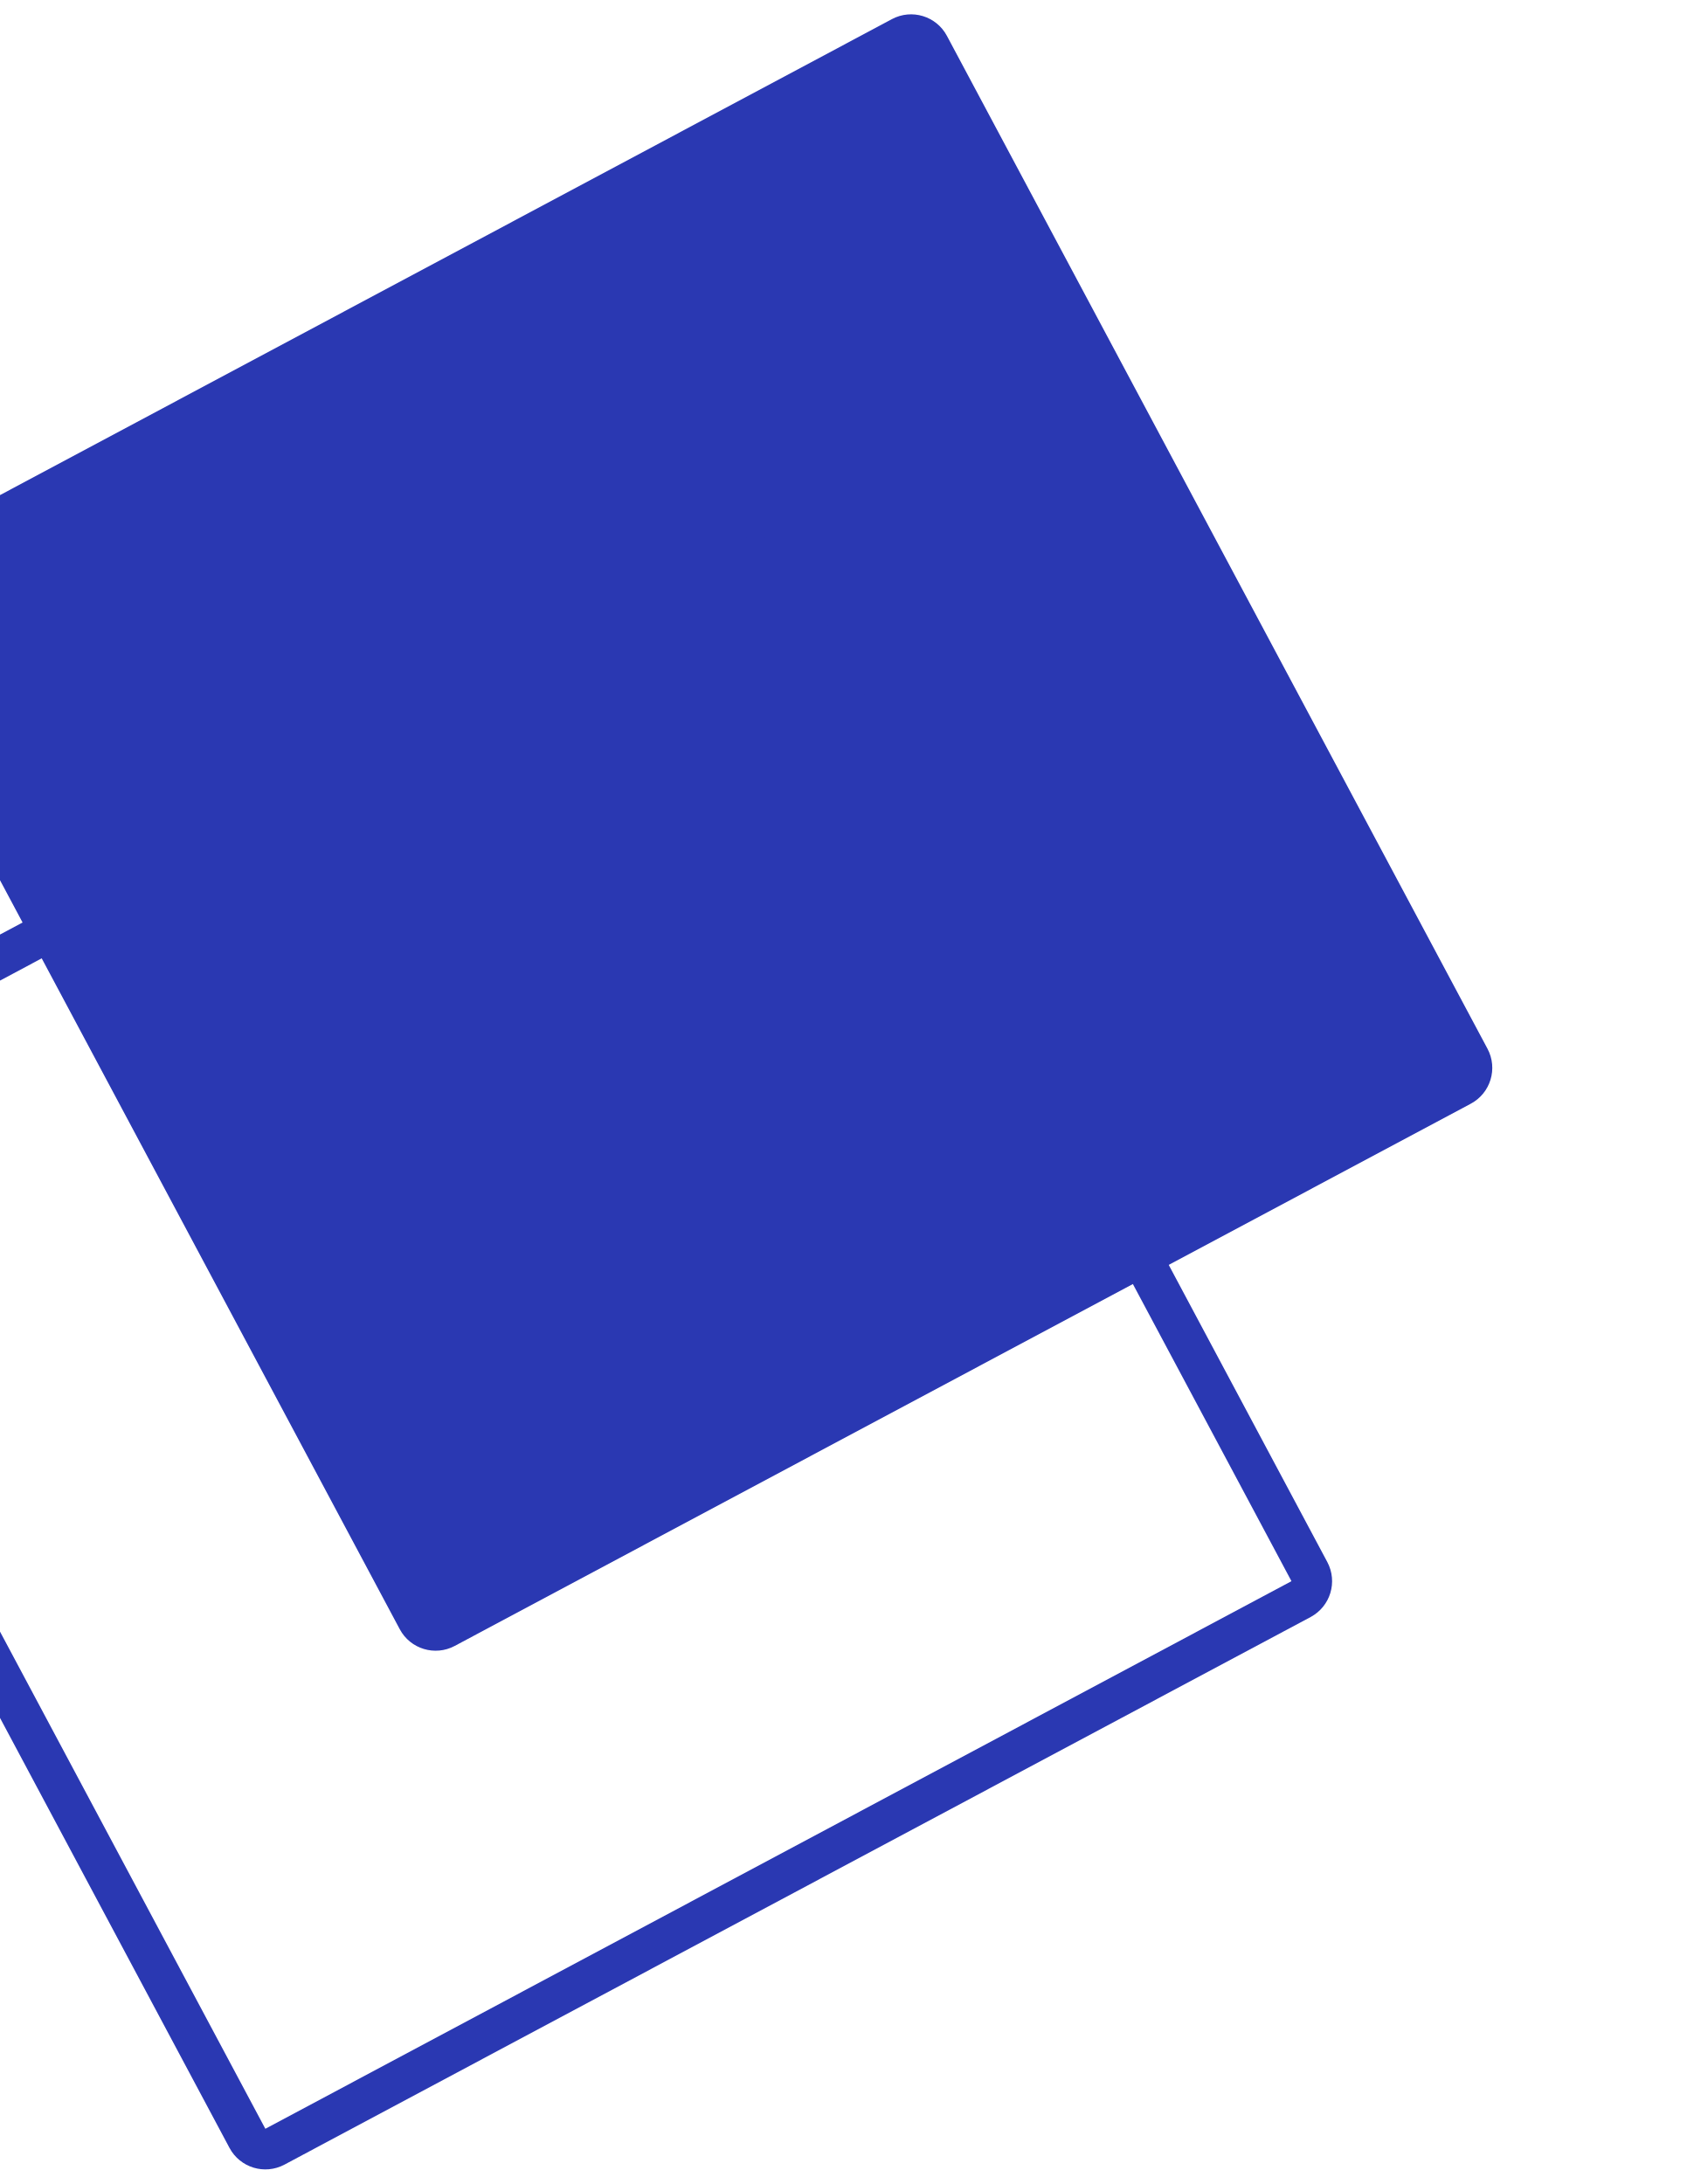
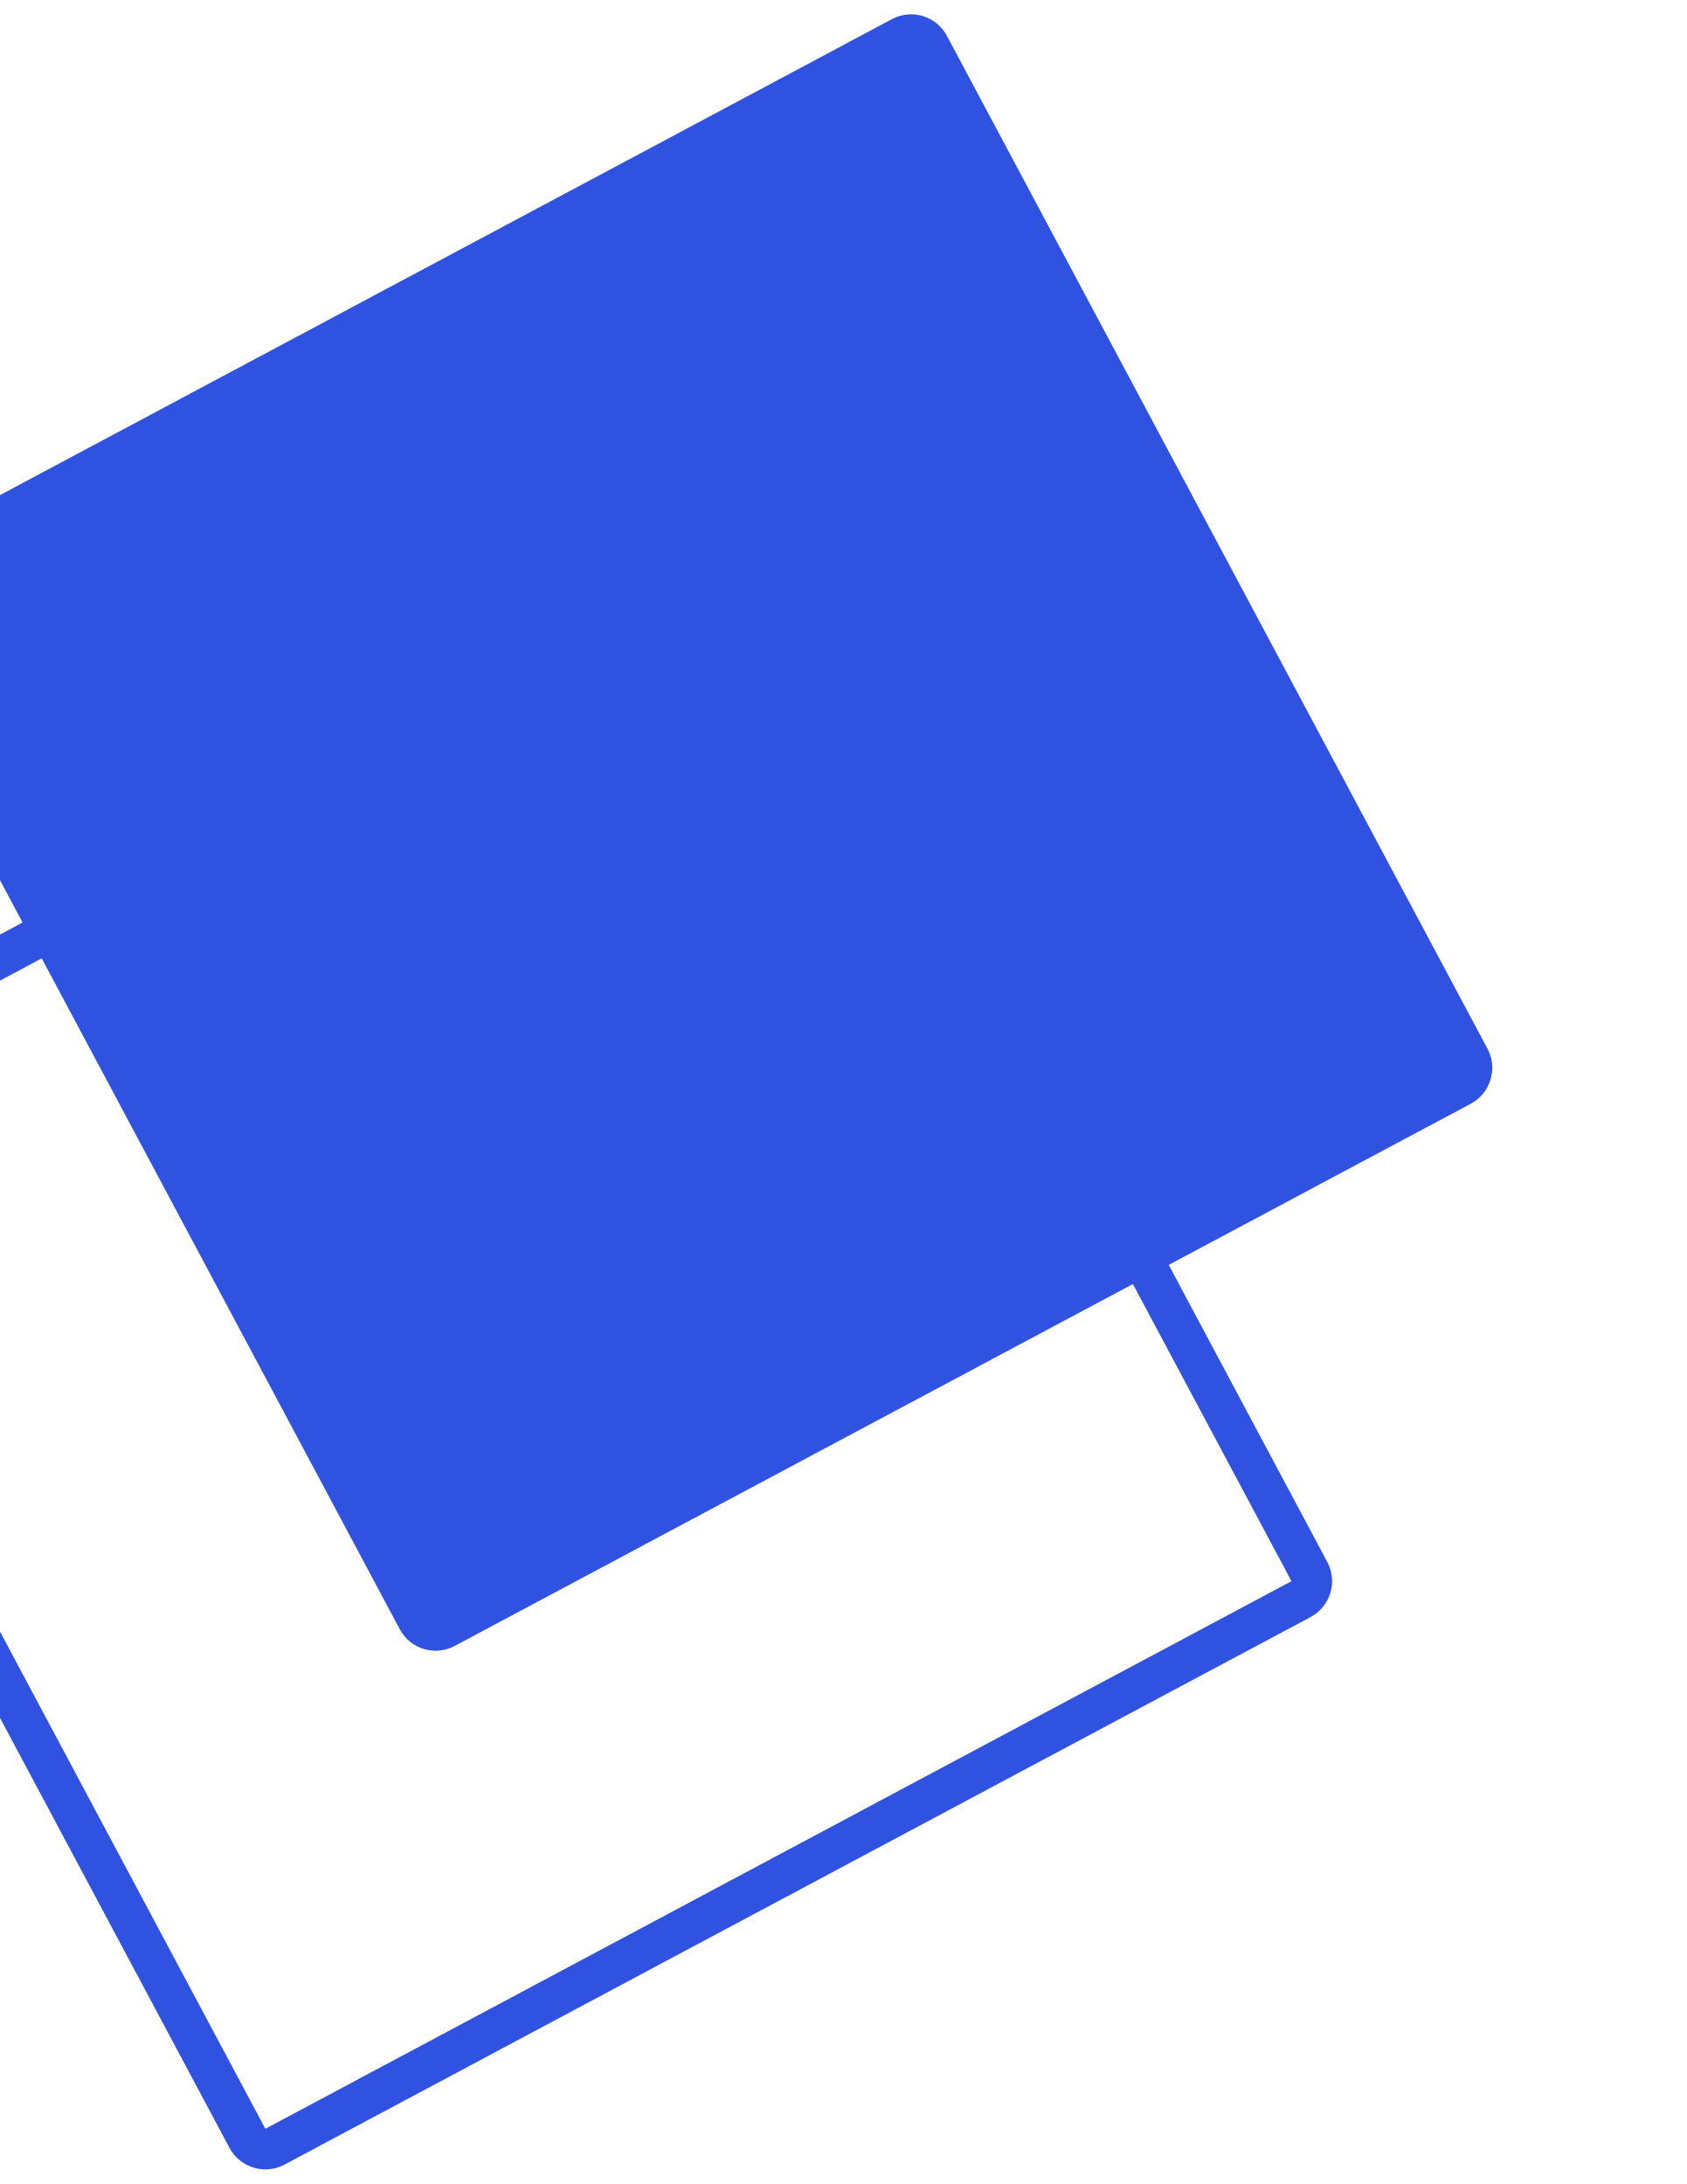
<svg xmlns="http://www.w3.org/2000/svg" width="166" height="215" viewBox="0 0 166 215" fill="none">
-   <rect x="41.235" y="163.914" width="121.024" height="121.37" rx="4" transform="rotate(-118.088 41.2346 163.914)" fill="#2A38B2" />
-   <rect x="25.297" y="212.269" width="116.016" height="118.494" rx="2" transform="rotate(-118.088 25.2974 212.269)" stroke="#2A38B2" stroke-width="4" />
+   <rect x="41.235" y="163.914" width="121.024" height="121.37" rx="4" transform="rotate(-118.088 41.2346 163.914)" fill="#2F52E0" />
+   <rect x="25.297" y="212.269" width="116.016" height="118.494" rx="2" transform="rotate(-118.088 25.2974 212.269)" stroke="#2F52E0" stroke-width="4" />
</svg>
